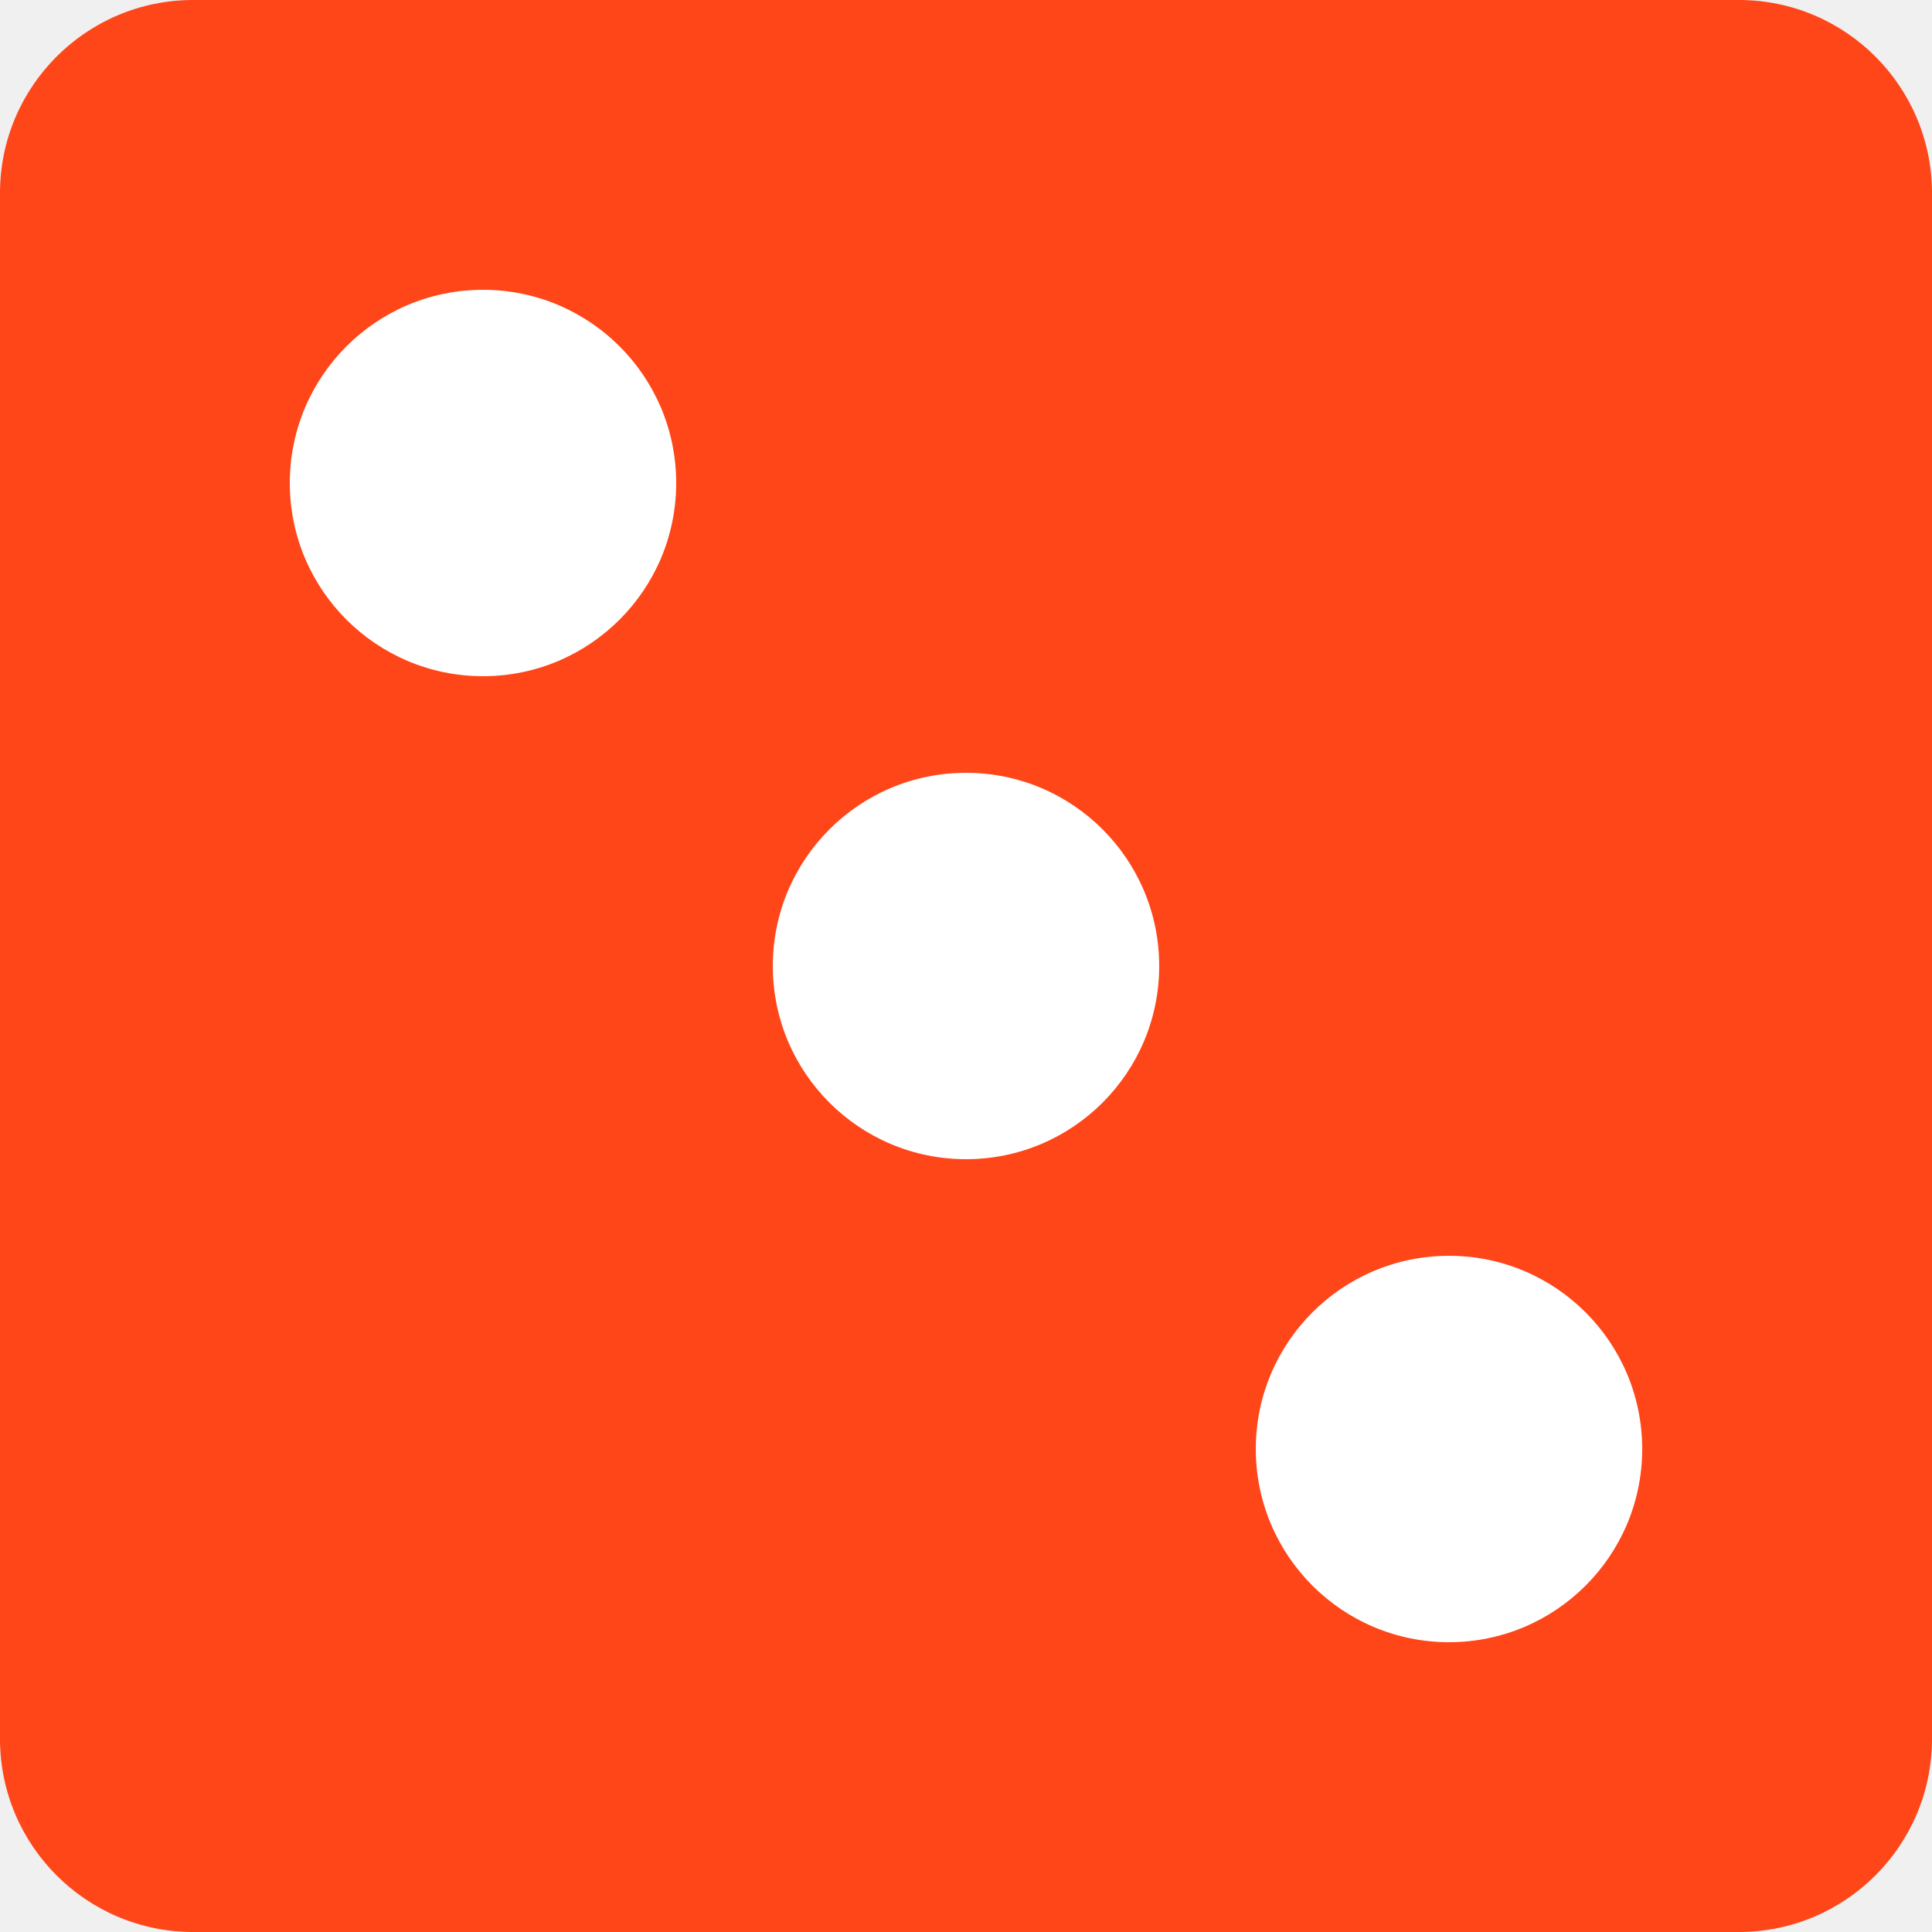
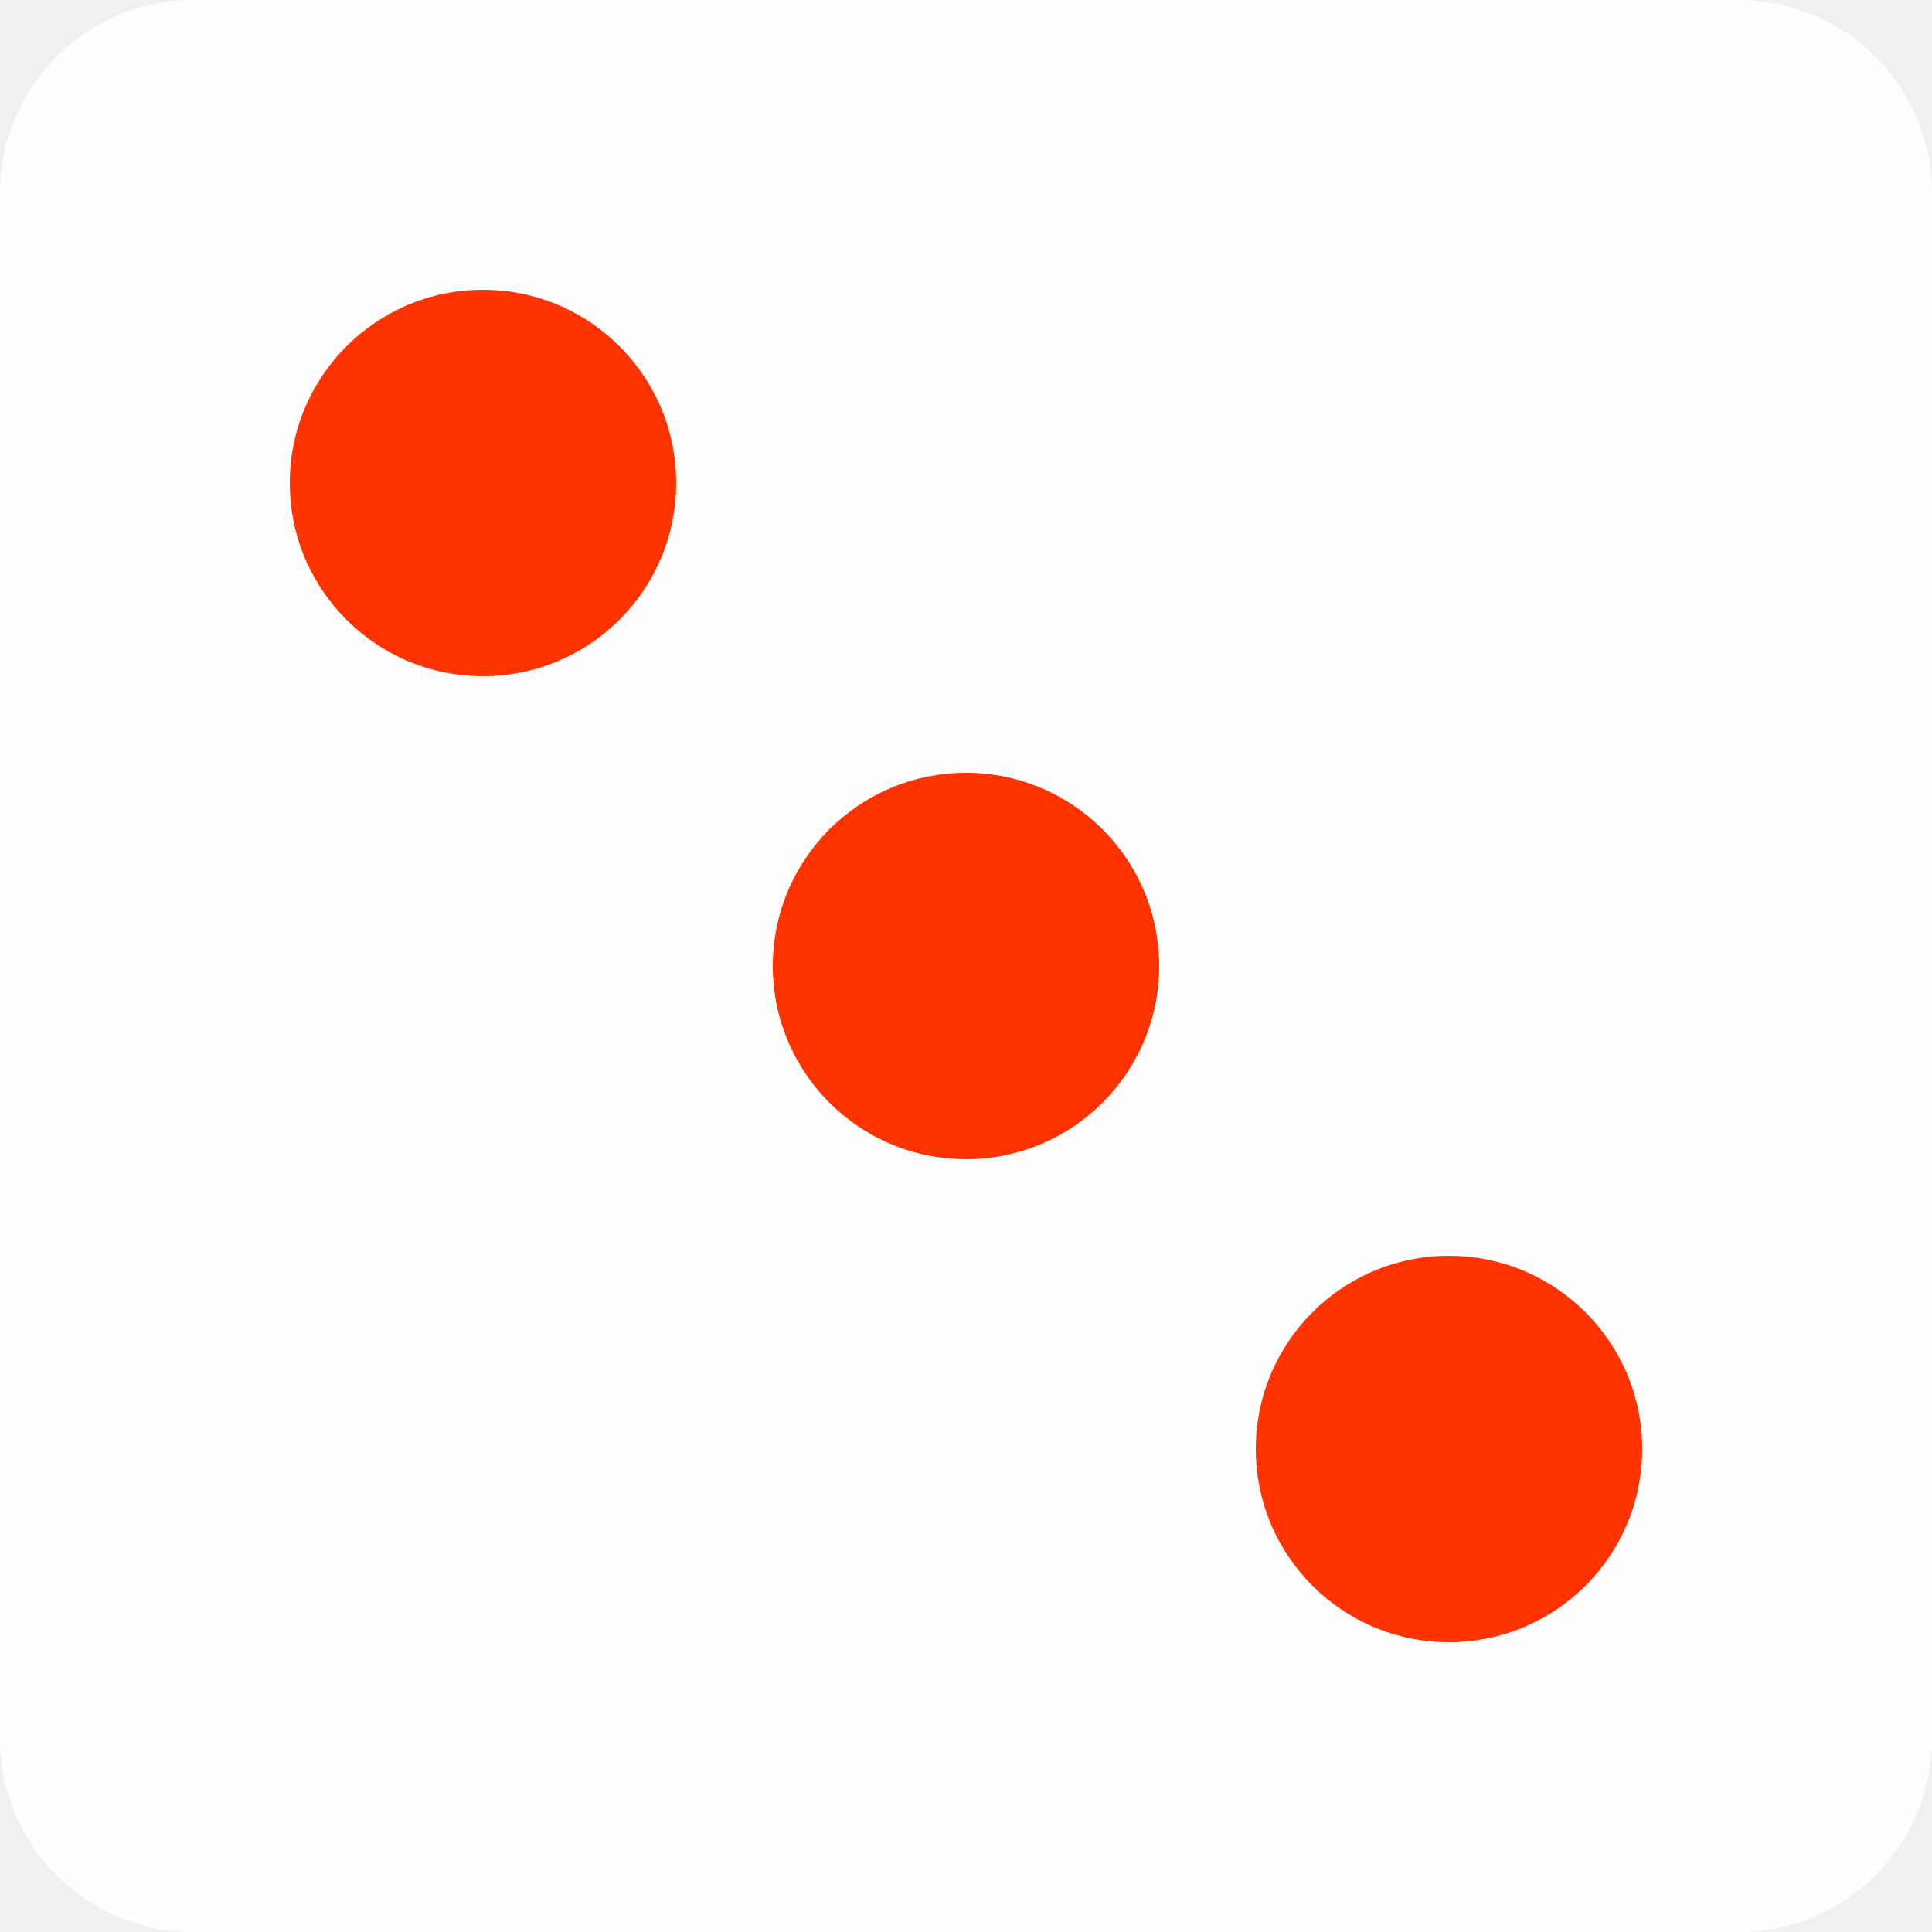
<svg xmlns="http://www.w3.org/2000/svg" version="1.1" baseProfile="full" width="200" height="200" viewBox="0 0 200 200">
-   <rect x="0" y="0" rx="20" ry="20" width="100%" height="100%" style="fill: #ff3300; opacity:0.9;" />
-   <circle cx="50" cy="50" r="20" style="fill: #ffffff;" />
-   <circle cx="100" cy="100" r="20" style="fill: #ffffff;" />
-   <circle cx="150" cy="150" r="20" style="fill: #ffffff;" />
+   <rect x="0" y="0" rx="20" ry="20" width="100%" height="100%" style="fill: #ffffff; opacity:0.9;" />
+   <circle cx="50" cy="50" r="20" style="fill: #ff3300;" />
+   <circle cx="100" cy="100" r="20" style="fill: #ff3300;" />
+   <circle cx="150" cy="150" r="20" style="fill: #ff3300;" />
</svg>
